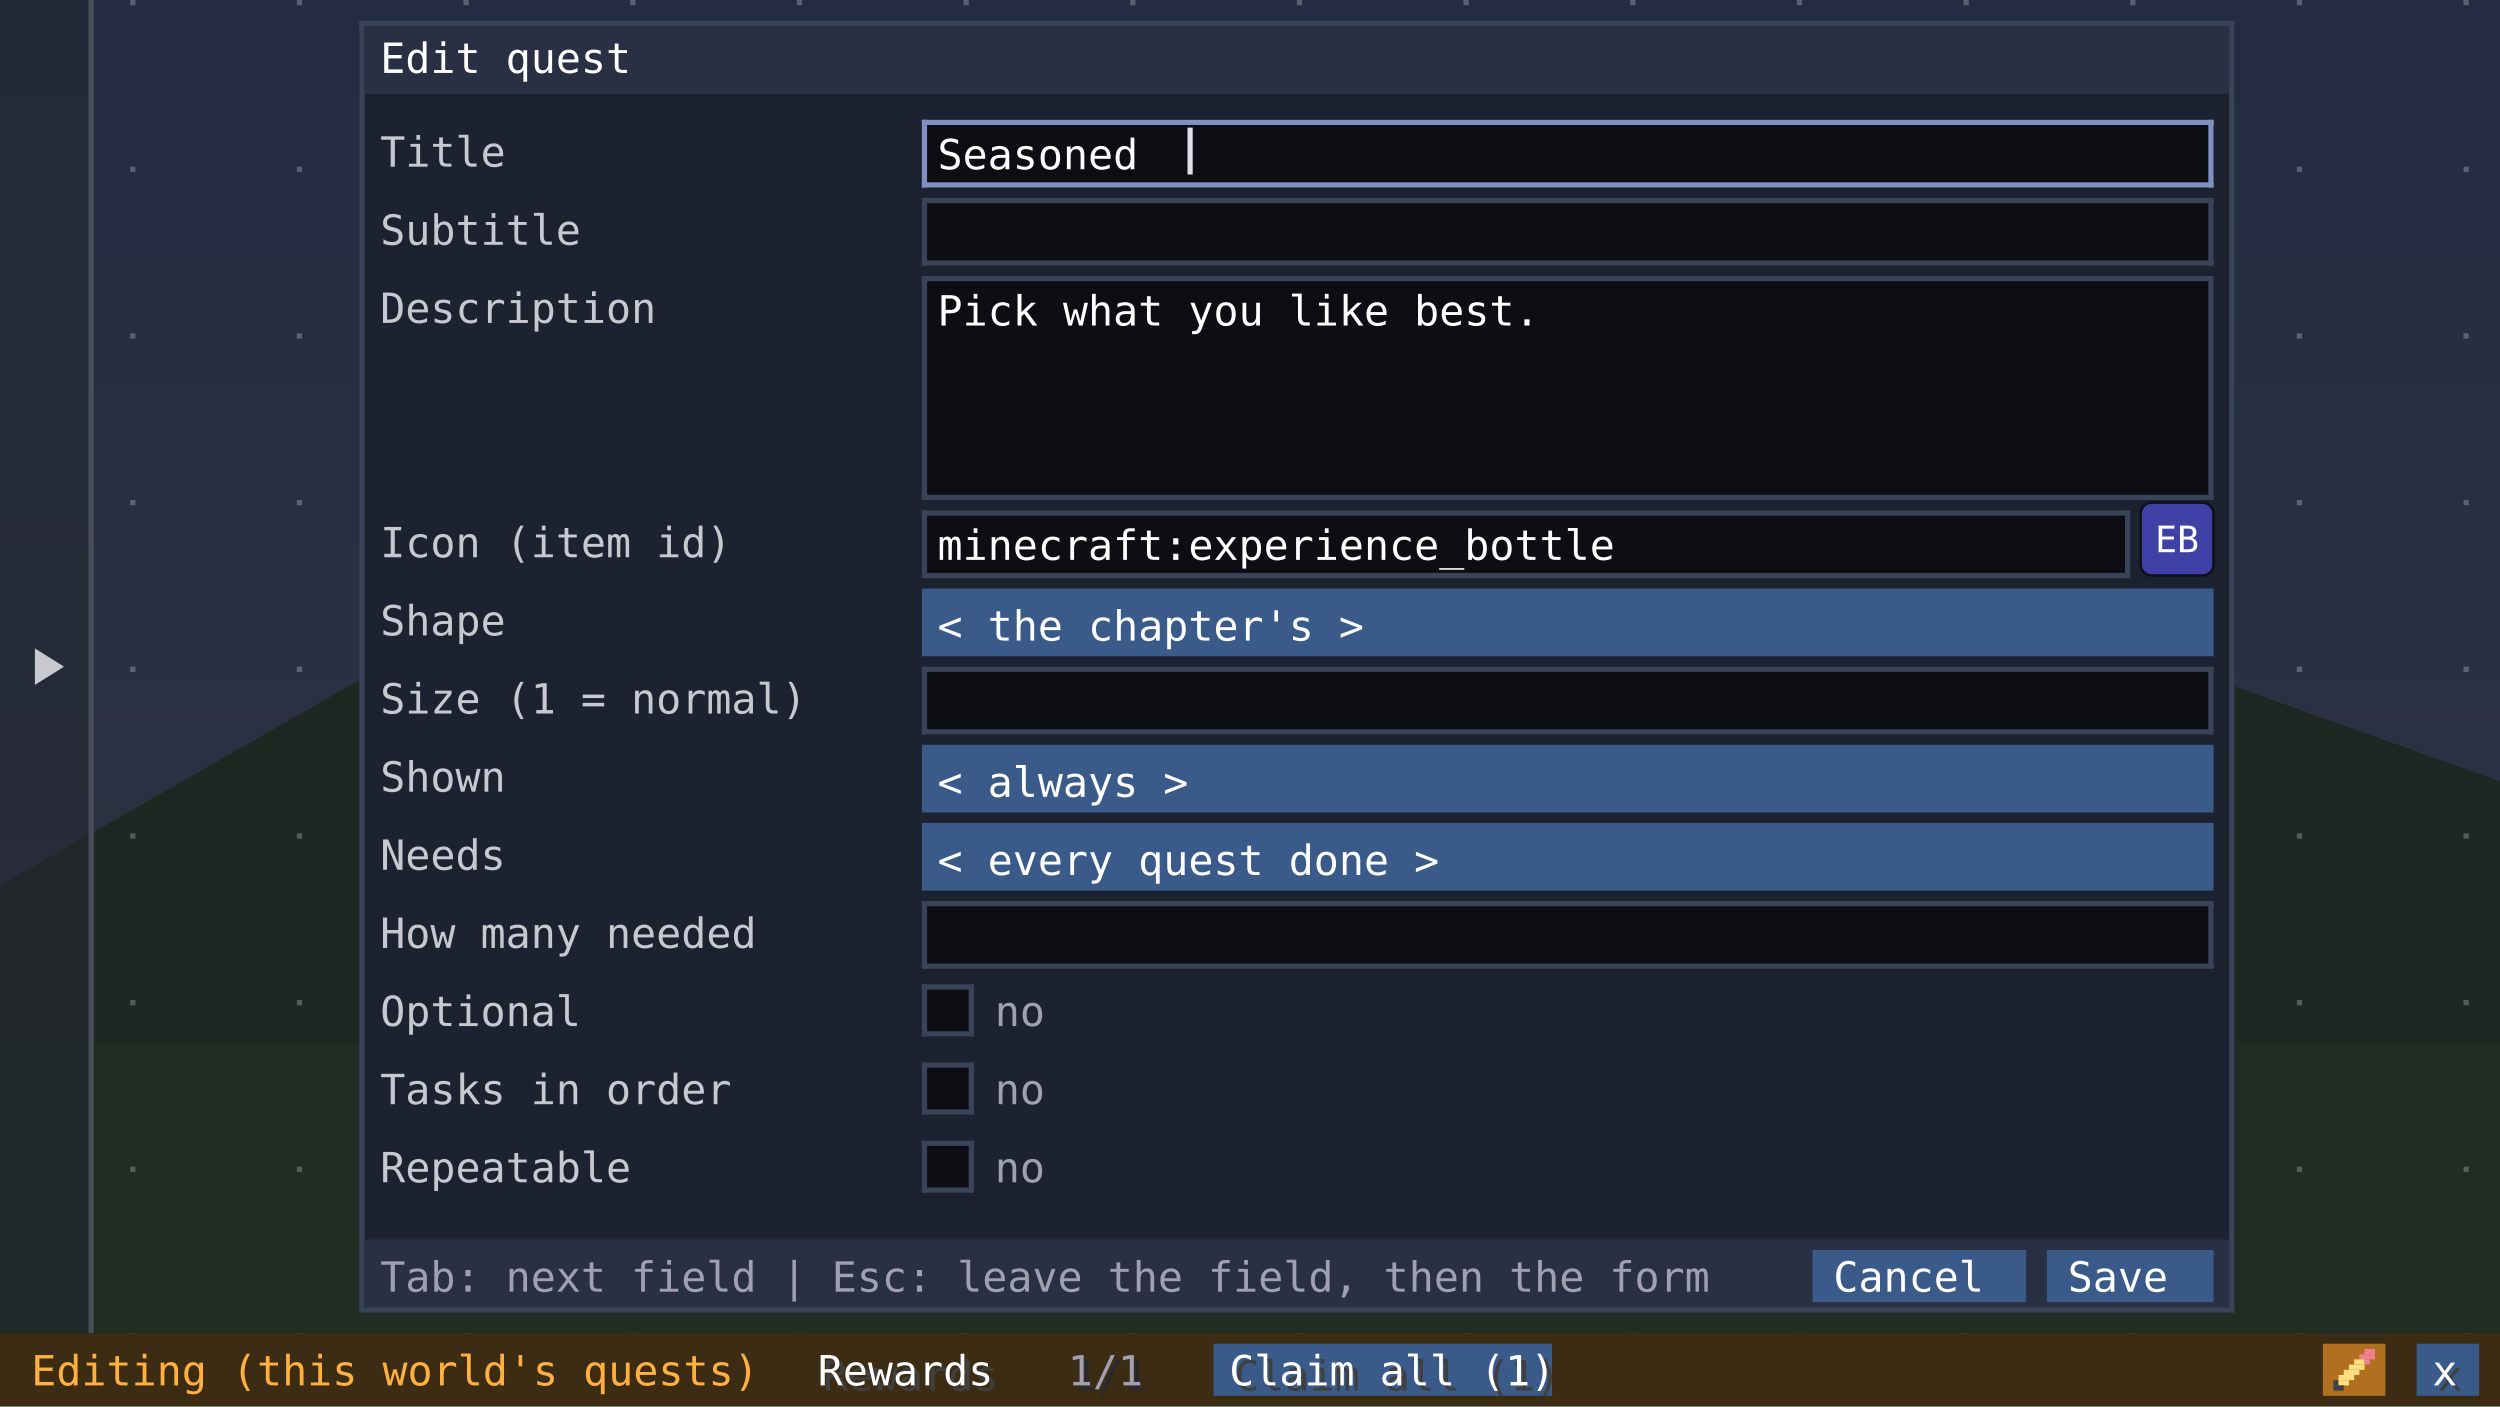
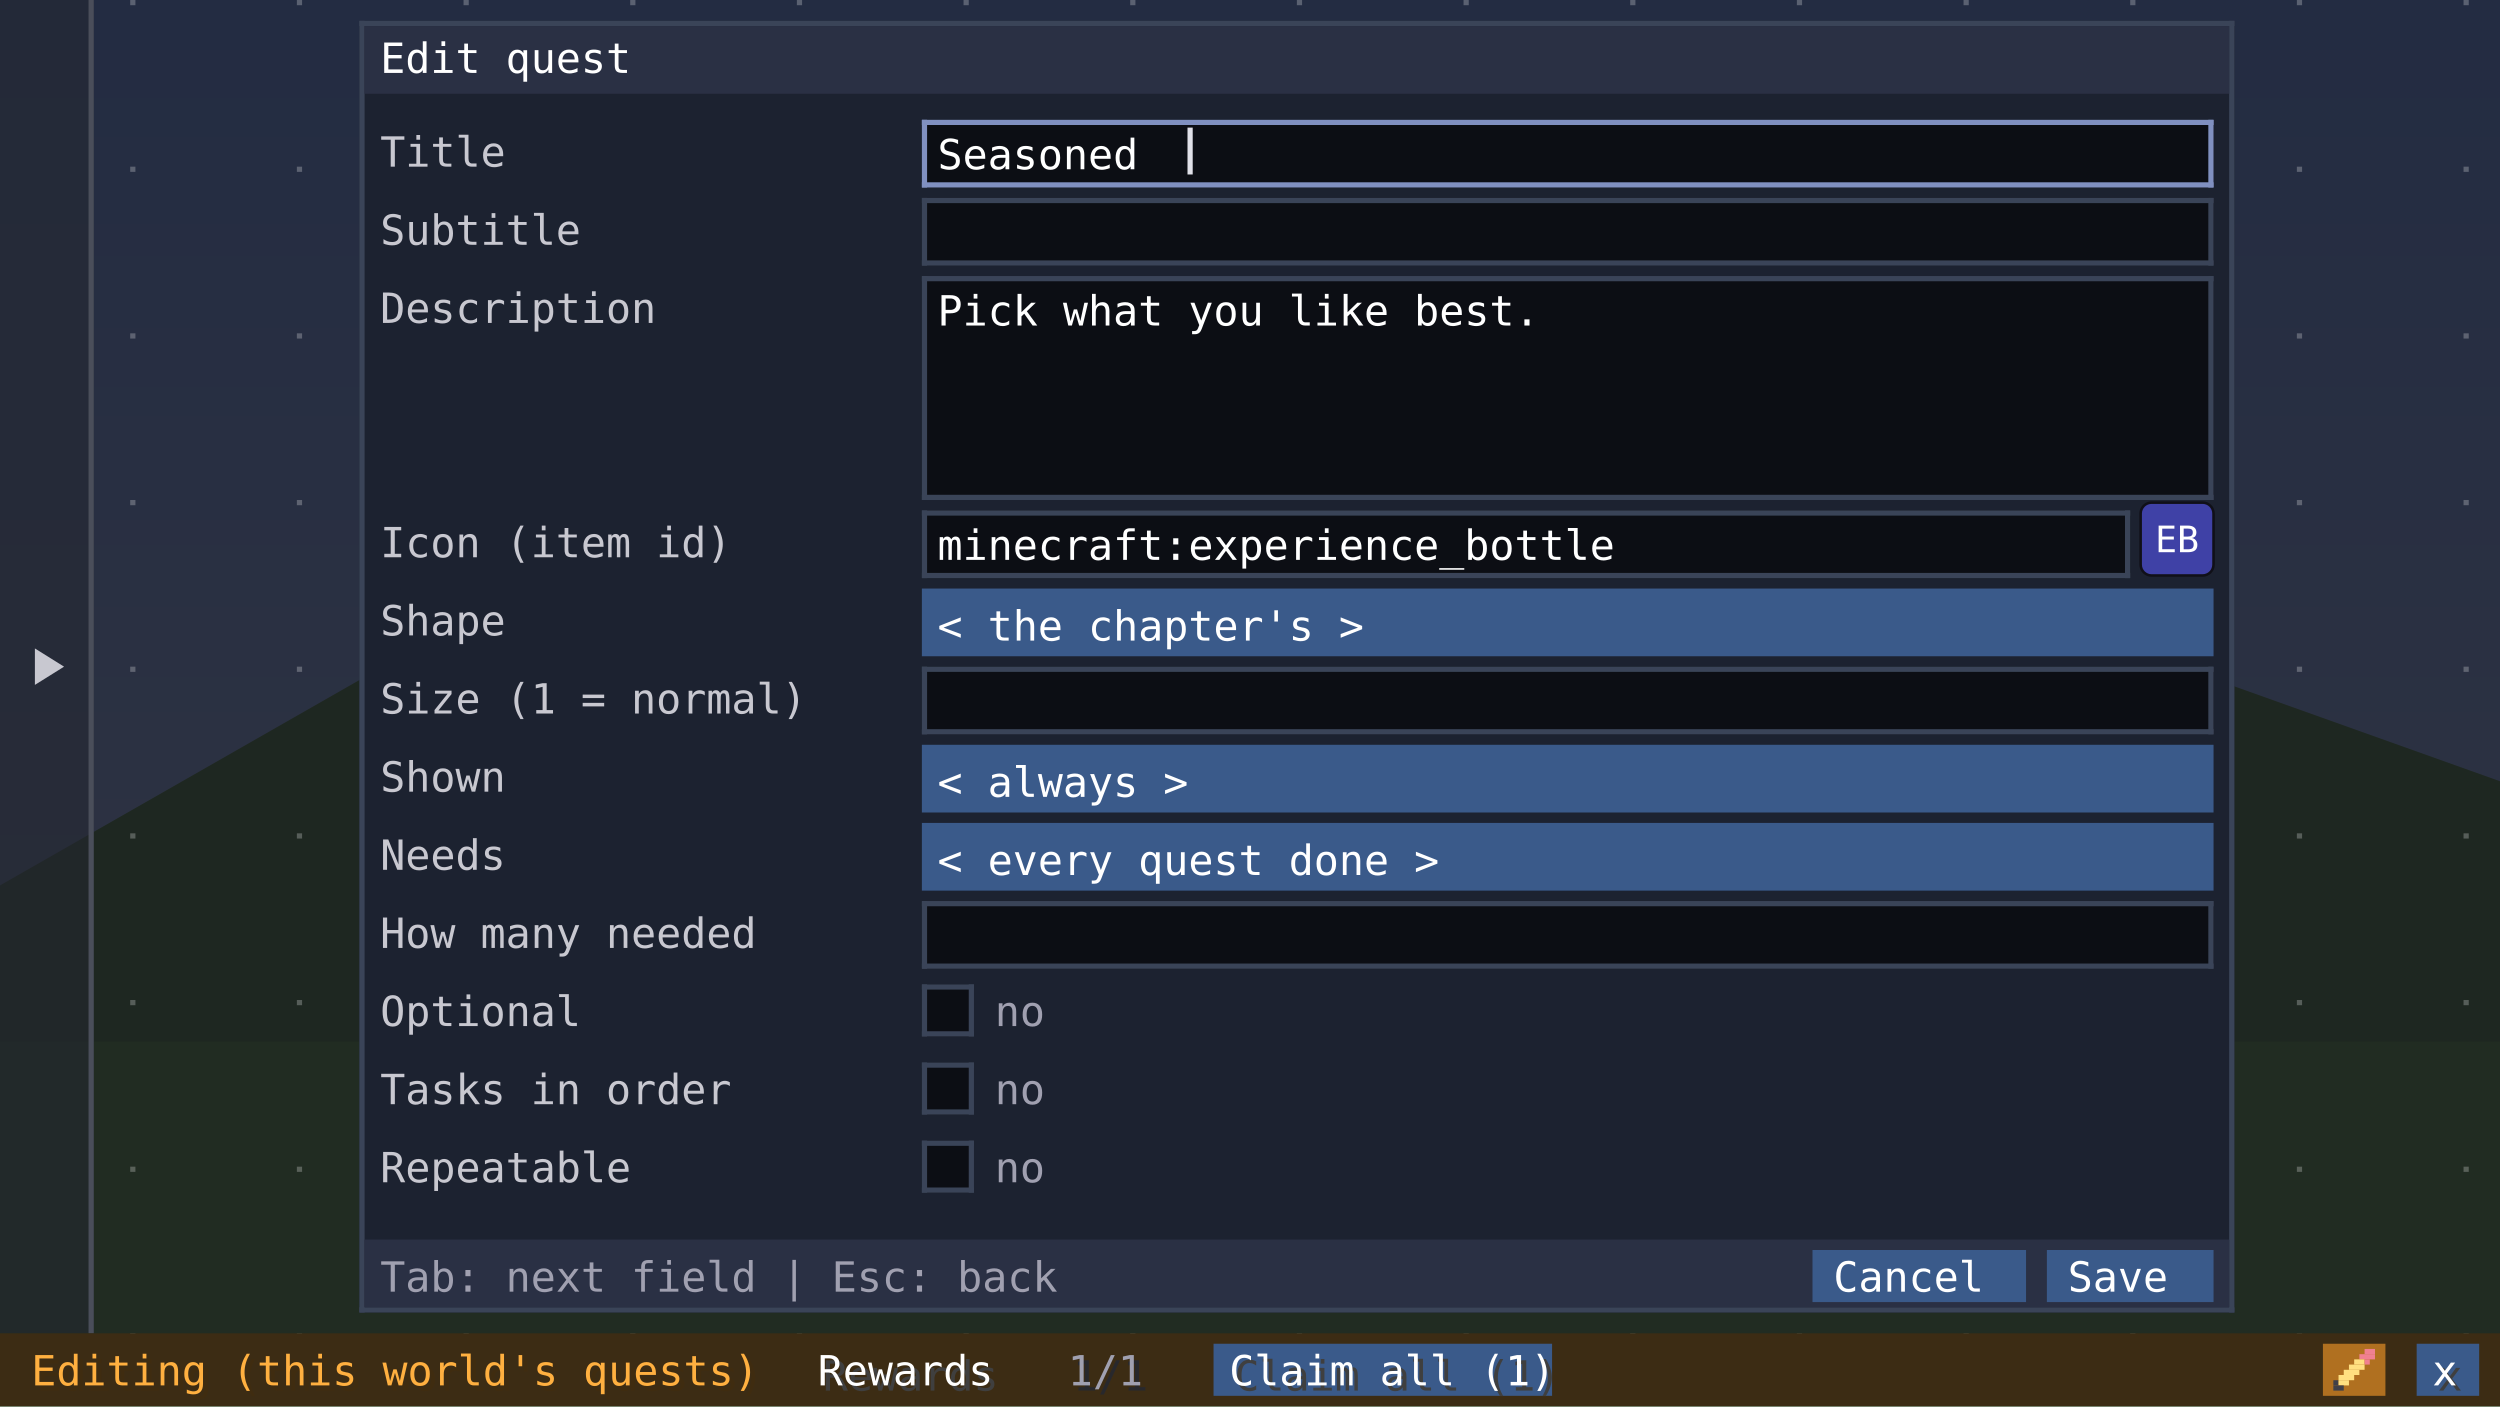
<svg xmlns="http://www.w3.org/2000/svg" viewBox="0 0 480 270" width="960" height="540" font-family="Consolas, 'DejaVu Sans Mono', monospace">
  <defs>
    <linearGradient id="sky" x1="0" y1="0" x2="0" y2="1">
      <stop offset="0" stop-color="#78a7ff" />
      <stop offset="1" stop-color="#c8dcff" />
    </linearGradient>
  </defs>
  <rect width="480" height="270" fill="url(#sky)" />
  <path d="M0 170 L70 130 L150 165 L240 120 L330 160 L410 125 L480 150 L480 270 L0 270 Z" fill="#5d8f4a" />
  <rect y="200" width="480" height="70" fill="#6aa84f" />
  <rect x="0.00" y="0.00" width="480.00" height="270.00" fill="#101018" fill-opacity="0.816" />
  <rect x="25.00" y="0.00" width="1.00" height="1.00" fill="#ffffff" fill-opacity="0.251" />
  <rect x="57.00" y="0.00" width="1.00" height="1.00" fill="#ffffff" fill-opacity="0.251" />
  <rect x="89.00" y="0.00" width="1.00" height="1.00" fill="#ffffff" fill-opacity="0.251" />
  <rect x="121.00" y="0.00" width="1.00" height="1.00" fill="#ffffff" fill-opacity="0.251" />
  <rect x="153.00" y="0.00" width="1.00" height="1.00" fill="#ffffff" fill-opacity="0.251" />
  <rect x="185.00" y="0.00" width="1.00" height="1.00" fill="#ffffff" fill-opacity="0.251" />
  <rect x="217.00" y="0.00" width="1.00" height="1.00" fill="#ffffff" fill-opacity="0.251" />
  <rect x="249.00" y="0.00" width="1.00" height="1.00" fill="#ffffff" fill-opacity="0.251" />
  <rect x="281.00" y="0.00" width="1.00" height="1.00" fill="#ffffff" fill-opacity="0.251" />
  <rect x="313.00" y="0.00" width="1.00" height="1.00" fill="#ffffff" fill-opacity="0.251" />
  <rect x="345.00" y="0.00" width="1.00" height="1.00" fill="#ffffff" fill-opacity="0.251" />
  <rect x="377.00" y="0.00" width="1.00" height="1.00" fill="#ffffff" fill-opacity="0.251" />
  <rect x="409.00" y="0.00" width="1.00" height="1.00" fill="#ffffff" fill-opacity="0.251" />
  <rect x="441.00" y="0.00" width="1.00" height="1.00" fill="#ffffff" fill-opacity="0.251" />
  <rect x="473.00" y="0.00" width="1.00" height="1.00" fill="#ffffff" fill-opacity="0.251" />
  <rect x="25.00" y="32.00" width="1.00" height="1.00" fill="#ffffff" fill-opacity="0.251" />
  <rect x="57.00" y="32.00" width="1.00" height="1.00" fill="#ffffff" fill-opacity="0.251" />
  <rect x="89.00" y="32.00" width="1.00" height="1.00" fill="#ffffff" fill-opacity="0.251" />
  <rect x="121.00" y="32.00" width="1.00" height="1.00" fill="#ffffff" fill-opacity="0.251" />
  <rect x="153.00" y="32.00" width="1.00" height="1.00" fill="#ffffff" fill-opacity="0.251" />
  <rect x="185.00" y="32.00" width="1.00" height="1.00" fill="#ffffff" fill-opacity="0.251" />
  <rect x="217.00" y="32.00" width="1.00" height="1.00" fill="#ffffff" fill-opacity="0.251" />
  <rect x="249.00" y="32.00" width="1.00" height="1.00" fill="#ffffff" fill-opacity="0.251" />
  <rect x="281.00" y="32.00" width="1.00" height="1.00" fill="#ffffff" fill-opacity="0.251" />
  <rect x="313.00" y="32.00" width="1.00" height="1.00" fill="#ffffff" fill-opacity="0.251" />
  <rect x="345.00" y="32.00" width="1.00" height="1.00" fill="#ffffff" fill-opacity="0.251" />
  <rect x="377.00" y="32.00" width="1.00" height="1.00" fill="#ffffff" fill-opacity="0.251" />
  <rect x="409.00" y="32.00" width="1.00" height="1.00" fill="#ffffff" fill-opacity="0.251" />
  <rect x="441.00" y="32.00" width="1.00" height="1.00" fill="#ffffff" fill-opacity="0.251" />
  <rect x="473.00" y="32.00" width="1.00" height="1.00" fill="#ffffff" fill-opacity="0.251" />
  <rect x="25.00" y="64.00" width="1.00" height="1.00" fill="#ffffff" fill-opacity="0.251" />
  <rect x="57.00" y="64.00" width="1.00" height="1.00" fill="#ffffff" fill-opacity="0.251" />
  <rect x="89.00" y="64.00" width="1.00" height="1.00" fill="#ffffff" fill-opacity="0.251" />
  <rect x="121.00" y="64.00" width="1.00" height="1.00" fill="#ffffff" fill-opacity="0.251" />
  <rect x="153.00" y="64.00" width="1.00" height="1.00" fill="#ffffff" fill-opacity="0.251" />
  <rect x="185.00" y="64.00" width="1.00" height="1.00" fill="#ffffff" fill-opacity="0.251" />
  <rect x="217.00" y="64.00" width="1.00" height="1.00" fill="#ffffff" fill-opacity="0.251" />
  <rect x="249.00" y="64.00" width="1.00" height="1.00" fill="#ffffff" fill-opacity="0.251" />
  <rect x="281.00" y="64.00" width="1.00" height="1.00" fill="#ffffff" fill-opacity="0.251" />
  <rect x="313.00" y="64.00" width="1.00" height="1.00" fill="#ffffff" fill-opacity="0.251" />
  <rect x="345.00" y="64.00" width="1.00" height="1.00" fill="#ffffff" fill-opacity="0.251" />
  <rect x="377.00" y="64.00" width="1.00" height="1.00" fill="#ffffff" fill-opacity="0.251" />
  <rect x="409.00" y="64.00" width="1.00" height="1.00" fill="#ffffff" fill-opacity="0.251" />
  <rect x="441.00" y="64.00" width="1.00" height="1.00" fill="#ffffff" fill-opacity="0.251" />
  <rect x="473.00" y="64.00" width="1.00" height="1.00" fill="#ffffff" fill-opacity="0.251" />
  <rect x="25.00" y="96.00" width="1.00" height="1.00" fill="#ffffff" fill-opacity="0.251" />
  <rect x="57.00" y="96.00" width="1.00" height="1.00" fill="#ffffff" fill-opacity="0.251" />
  <rect x="89.00" y="96.00" width="1.00" height="1.00" fill="#ffffff" fill-opacity="0.251" />
  <rect x="121.00" y="96.00" width="1.00" height="1.00" fill="#ffffff" fill-opacity="0.251" />
  <rect x="153.00" y="96.00" width="1.00" height="1.00" fill="#ffffff" fill-opacity="0.251" />
  <rect x="185.00" y="96.00" width="1.00" height="1.00" fill="#ffffff" fill-opacity="0.251" />
  <rect x="217.00" y="96.00" width="1.00" height="1.00" fill="#ffffff" fill-opacity="0.251" />
  <rect x="249.00" y="96.00" width="1.00" height="1.00" fill="#ffffff" fill-opacity="0.251" />
  <rect x="281.00" y="96.00" width="1.00" height="1.00" fill="#ffffff" fill-opacity="0.251" />
  <rect x="313.00" y="96.00" width="1.00" height="1.00" fill="#ffffff" fill-opacity="0.251" />
  <rect x="345.00" y="96.00" width="1.00" height="1.00" fill="#ffffff" fill-opacity="0.251" />
  <rect x="377.00" y="96.00" width="1.00" height="1.00" fill="#ffffff" fill-opacity="0.251" />
  <rect x="409.00" y="96.00" width="1.00" height="1.00" fill="#ffffff" fill-opacity="0.251" />
  <rect x="441.00" y="96.00" width="1.00" height="1.00" fill="#ffffff" fill-opacity="0.251" />
  <rect x="473.00" y="96.00" width="1.00" height="1.00" fill="#ffffff" fill-opacity="0.251" />
  <rect x="25.00" y="128.00" width="1.00" height="1.00" fill="#ffffff" fill-opacity="0.251" />
  <rect x="57.00" y="128.00" width="1.00" height="1.00" fill="#ffffff" fill-opacity="0.251" />
  <rect x="89.00" y="128.00" width="1.00" height="1.00" fill="#ffffff" fill-opacity="0.251" />
  <rect x="121.00" y="128.00" width="1.00" height="1.00" fill="#ffffff" fill-opacity="0.251" />
  <rect x="153.00" y="128.00" width="1.00" height="1.00" fill="#ffffff" fill-opacity="0.251" />
  <rect x="185.00" y="128.00" width="1.00" height="1.00" fill="#ffffff" fill-opacity="0.251" />
  <rect x="217.00" y="128.00" width="1.00" height="1.00" fill="#ffffff" fill-opacity="0.251" />
  <rect x="249.00" y="128.00" width="1.00" height="1.00" fill="#ffffff" fill-opacity="0.251" />
  <rect x="281.00" y="128.00" width="1.00" height="1.00" fill="#ffffff" fill-opacity="0.251" />
  <rect x="313.00" y="128.00" width="1.00" height="1.00" fill="#ffffff" fill-opacity="0.251" />
  <rect x="345.00" y="128.00" width="1.00" height="1.00" fill="#ffffff" fill-opacity="0.251" />
  <rect x="377.00" y="128.00" width="1.00" height="1.00" fill="#ffffff" fill-opacity="0.251" />
  <rect x="409.00" y="128.00" width="1.00" height="1.00" fill="#ffffff" fill-opacity="0.251" />
  <rect x="441.00" y="128.00" width="1.00" height="1.00" fill="#ffffff" fill-opacity="0.251" />
  <rect x="473.00" y="128.00" width="1.00" height="1.00" fill="#ffffff" fill-opacity="0.251" />
  <rect x="25.00" y="160.00" width="1.00" height="1.00" fill="#ffffff" fill-opacity="0.251" />
  <rect x="57.00" y="160.00" width="1.00" height="1.00" fill="#ffffff" fill-opacity="0.251" />
  <rect x="89.00" y="160.00" width="1.00" height="1.00" fill="#ffffff" fill-opacity="0.251" />
  <rect x="121.00" y="160.00" width="1.00" height="1.00" fill="#ffffff" fill-opacity="0.251" />
  <rect x="153.00" y="160.00" width="1.00" height="1.00" fill="#ffffff" fill-opacity="0.251" />
  <rect x="185.00" y="160.00" width="1.00" height="1.00" fill="#ffffff" fill-opacity="0.251" />
  <rect x="217.00" y="160.00" width="1.00" height="1.00" fill="#ffffff" fill-opacity="0.251" />
  <rect x="249.00" y="160.00" width="1.00" height="1.00" fill="#ffffff" fill-opacity="0.251" />
  <rect x="281.00" y="160.00" width="1.00" height="1.00" fill="#ffffff" fill-opacity="0.251" />
  <rect x="313.00" y="160.00" width="1.00" height="1.00" fill="#ffffff" fill-opacity="0.251" />
  <rect x="345.00" y="160.00" width="1.00" height="1.00" fill="#ffffff" fill-opacity="0.251" />
  <rect x="377.00" y="160.00" width="1.00" height="1.00" fill="#ffffff" fill-opacity="0.251" />
  <rect x="409.00" y="160.00" width="1.00" height="1.00" fill="#ffffff" fill-opacity="0.251" />
  <rect x="441.00" y="160.00" width="1.00" height="1.00" fill="#ffffff" fill-opacity="0.251" />
  <rect x="473.00" y="160.00" width="1.00" height="1.00" fill="#ffffff" fill-opacity="0.251" />
  <rect x="25.00" y="192.00" width="1.00" height="1.00" fill="#ffffff" fill-opacity="0.251" />
  <rect x="57.00" y="192.00" width="1.00" height="1.00" fill="#ffffff" fill-opacity="0.251" />
  <rect x="89.00" y="192.00" width="1.00" height="1.00" fill="#ffffff" fill-opacity="0.251" />
  <rect x="121.00" y="192.00" width="1.00" height="1.00" fill="#ffffff" fill-opacity="0.251" />
  <rect x="153.00" y="192.00" width="1.00" height="1.00" fill="#ffffff" fill-opacity="0.251" />
  <rect x="185.00" y="192.00" width="1.00" height="1.00" fill="#ffffff" fill-opacity="0.251" />
  <rect x="217.00" y="192.00" width="1.00" height="1.00" fill="#ffffff" fill-opacity="0.251" />
  <rect x="249.00" y="192.00" width="1.00" height="1.00" fill="#ffffff" fill-opacity="0.251" />
  <rect x="281.00" y="192.00" width="1.00" height="1.00" fill="#ffffff" fill-opacity="0.251" />
  <rect x="313.00" y="192.00" width="1.00" height="1.00" fill="#ffffff" fill-opacity="0.251" />
  <rect x="345.00" y="192.00" width="1.00" height="1.00" fill="#ffffff" fill-opacity="0.251" />
  <rect x="377.00" y="192.00" width="1.00" height="1.00" fill="#ffffff" fill-opacity="0.251" />
  <rect x="409.00" y="192.00" width="1.00" height="1.00" fill="#ffffff" fill-opacity="0.251" />
  <rect x="441.00" y="192.00" width="1.00" height="1.00" fill="#ffffff" fill-opacity="0.251" />
  <rect x="473.00" y="192.00" width="1.00" height="1.00" fill="#ffffff" fill-opacity="0.251" />
  <rect x="25.00" y="224.00" width="1.00" height="1.00" fill="#ffffff" fill-opacity="0.251" />
  <rect x="57.00" y="224.00" width="1.00" height="1.00" fill="#ffffff" fill-opacity="0.251" />
  <rect x="89.00" y="224.00" width="1.00" height="1.00" fill="#ffffff" fill-opacity="0.251" />
  <rect x="121.00" y="224.00" width="1.00" height="1.00" fill="#ffffff" fill-opacity="0.251" />
  <rect x="153.00" y="224.00" width="1.00" height="1.00" fill="#ffffff" fill-opacity="0.251" />
  <rect x="185.00" y="224.00" width="1.00" height="1.00" fill="#ffffff" fill-opacity="0.251" />
  <rect x="217.00" y="224.00" width="1.00" height="1.00" fill="#ffffff" fill-opacity="0.251" />
  <rect x="249.00" y="224.00" width="1.00" height="1.00" fill="#ffffff" fill-opacity="0.251" />
  <rect x="281.00" y="224.00" width="1.00" height="1.00" fill="#ffffff" fill-opacity="0.251" />
  <rect x="313.00" y="224.00" width="1.00" height="1.00" fill="#ffffff" fill-opacity="0.251" />
  <rect x="345.00" y="224.00" width="1.00" height="1.00" fill="#ffffff" fill-opacity="0.251" />
  <rect x="377.00" y="224.00" width="1.00" height="1.00" fill="#ffffff" fill-opacity="0.251" />
  <rect x="409.00" y="224.00" width="1.00" height="1.00" fill="#ffffff" fill-opacity="0.251" />
  <rect x="441.00" y="224.00" width="1.00" height="1.00" fill="#ffffff" fill-opacity="0.251" />
  <rect x="473.00" y="224.00" width="1.00" height="1.00" fill="#ffffff" fill-opacity="0.251" />
  <rect x="25.00" y="256.00" width="1.00" height="1.00" fill="#ffffff" fill-opacity="0.251" />
  <rect x="57.00" y="256.00" width="1.00" height="1.00" fill="#ffffff" fill-opacity="0.251" />
  <rect x="89.00" y="256.00" width="1.00" height="1.00" fill="#ffffff" fill-opacity="0.251" />
  <rect x="121.00" y="256.00" width="1.00" height="1.00" fill="#ffffff" fill-opacity="0.251" />
  <rect x="153.00" y="256.00" width="1.00" height="1.00" fill="#ffffff" fill-opacity="0.251" />
  <rect x="185.00" y="256.00" width="1.00" height="1.00" fill="#ffffff" fill-opacity="0.251" />
  <rect x="217.00" y="256.00" width="1.00" height="1.00" fill="#ffffff" fill-opacity="0.251" />
  <rect x="249.00" y="256.00" width="1.00" height="1.00" fill="#ffffff" fill-opacity="0.251" />
  <rect x="281.00" y="256.00" width="1.00" height="1.00" fill="#ffffff" fill-opacity="0.251" />
  <rect x="313.00" y="256.00" width="1.00" height="1.00" fill="#ffffff" fill-opacity="0.251" />
  <rect x="345.00" y="256.00" width="1.00" height="1.00" fill="#ffffff" fill-opacity="0.251" />
  <rect x="377.00" y="256.00" width="1.00" height="1.00" fill="#ffffff" fill-opacity="0.251" />
  <rect x="409.00" y="256.00" width="1.00" height="1.00" fill="#ffffff" fill-opacity="0.251" />
  <rect x="441.00" y="256.00" width="1.00" height="1.00" fill="#ffffff" fill-opacity="0.251" />
  <rect x="473.00" y="256.00" width="1.00" height="1.00" fill="#ffffff" fill-opacity="0.251" />
  <polygon points="237.00,140.00 261.00,140.00 261.00,116.00 237.00,116.00" fill="#40b050" fill-opacity="1.000" />
  <polygon points="238.50,138.50 259.50,138.50 259.50,117.50 238.50,117.50" fill="#262632" fill-opacity="1.000" />
  <rect x="242.04" y="121.04" width="13.92" height="13.92" rx="2.09" fill="hsl(239, 45%, 45%)" stroke="#101018" stroke-width="0.5" />
  <text x="249.00" y="130.51" font-size="6.96" text-anchor="middle" fill="#ffffff">EB</text>
  <rect x="255.65" y="113.12" width="6.86" height="1.37" fill="#e03434" fill-opacity="1.000" />
  <rect x="254.28" y="114.49" width="4.11" height="1.37" fill="#e03434" fill-opacity="1.000" />
  <rect x="258.39" y="114.49" width="1.37" height="1.37" fill="#ffffff" fill-opacity="1.000" />
  <rect x="259.77" y="114.49" width="4.11" height="1.37" fill="#e03434" fill-opacity="1.000" />
  <rect x="254.28" y="115.86" width="4.11" height="1.37" fill="#e03434" fill-opacity="1.000" />
  <rect x="258.39" y="115.86" width="1.37" height="1.37" fill="#ffffff" fill-opacity="1.000" />
  <rect x="259.77" y="115.86" width="4.11" height="1.37" fill="#e03434" fill-opacity="1.000" />
  <rect x="254.28" y="117.23" width="4.11" height="1.37" fill="#e03434" fill-opacity="1.000" />
  <rect x="258.39" y="117.23" width="1.37" height="1.37" fill="#ffffff" fill-opacity="1.000" />
  <rect x="259.77" y="117.23" width="4.11" height="1.37" fill="#e03434" fill-opacity="1.000" />
  <rect x="254.28" y="118.61" width="9.60" height="1.37" fill="#e03434" fill-opacity="1.000" />
  <rect x="254.28" y="119.98" width="4.11" height="1.37" fill="#e03434" fill-opacity="1.000" />
  <rect x="258.39" y="119.98" width="1.37" height="1.37" fill="#ffffff" fill-opacity="1.000" />
  <rect x="259.77" y="119.98" width="4.11" height="1.37" fill="#e03434" fill-opacity="1.000" />
  <rect x="255.65" y="121.35" width="6.86" height="1.37" fill="#e03434" fill-opacity="1.000" />
  <rect x="0.00" y="0.00" width="18.00" height="256.00" fill="#242830" fill-opacity="0.565" />
  <rect x="17.00" y="0.00" width="1.00" height="256.00" fill="#4a4e5a" fill-opacity="1.000" />
  <polygon points="6.70,131.50 12.30,128.00 6.70,124.50 6.70,124.50" fill="#c8c8d0" fill-opacity="1.000" />
  <rect x="0.00" y="256.00" width="480.00" height="14.00" fill="#3c2c14" fill-opacity="1.000" />
  <rect x="464.00" y="258.00" width="12.00" height="10.00" fill="#3a5a8a" fill-opacity="1.000" />
  <text x="468.00" y="267.00" font-size="8" textLength="6.00" lengthAdjust="spacingAndGlyphs" fill="#3f3f3f">x</text>
  <text x="467.00" y="266.00" font-size="8" textLength="6.00" lengthAdjust="spacingAndGlyphs" fill="#ffffff">x</text>
  <rect x="446.00" y="258.00" width="12.00" height="10.00" fill="#b07020" fill-opacity="1.000" />
  <rect x="454.00" y="259.00" width="2.00" height="1.00" fill="#f08090" fill-opacity="1.000" />
  <rect x="453.00" y="260.00" width="3.00" height="1.00" fill="#f08090" fill-opacity="1.000" />
  <rect x="452.00" y="261.00" width="2.00" height="1.00" fill="#ffe080" fill-opacity="1.000" />
  <rect x="454.00" y="261.00" width="1.00" height="1.00" fill="#f08090" fill-opacity="1.000" />
  <rect x="451.00" y="262.00" width="3.00" height="1.00" fill="#ffe080" fill-opacity="1.000" />
  <rect x="450.00" y="263.00" width="3.00" height="1.00" fill="#ffe080" fill-opacity="1.000" />
  <rect x="449.00" y="264.00" width="3.00" height="1.00" fill="#ffe080" fill-opacity="1.000" />
  <rect x="448.00" y="265.00" width="1.00" height="1.00" fill="#404048" fill-opacity="1.000" />
  <rect x="449.00" y="265.00" width="2.00" height="1.00" fill="#ffe080" fill-opacity="1.000" />
  <rect x="448.00" y="266.00" width="2.00" height="1.00" fill="#404048" fill-opacity="1.000" />
  <text x="7.00" y="267.00" font-size="8" textLength="141.00" lengthAdjust="spacingAndGlyphs" fill="#3f2c10">Editing (this world's quests)</text>
  <text x="6.00" y="266.00" font-size="8" textLength="141.00" lengthAdjust="spacingAndGlyphs" fill="#ffb040">Editing (this world's quests)</text>
  <text x="158.00" y="267.00" font-size="8" textLength="42.00" lengthAdjust="spacingAndGlyphs" fill="#3f3f3f">Rewards</text>
  <text x="157.00" y="266.00" font-size="8" textLength="42.00" lengthAdjust="spacingAndGlyphs" fill="#ffffff">Rewards</text>
  <text x="206.00" y="267.00" font-size="8" textLength="18.00" lengthAdjust="spacingAndGlyphs" fill="#28282c">1/1</text>
  <text x="205.00" y="266.00" font-size="8" textLength="18.00" lengthAdjust="spacingAndGlyphs" fill="#a0a0b0">1/1</text>
  <rect x="233.00" y="258.00" width="65.00" height="10.00" fill="#3a5a8a" fill-opacity="1.000" />
  <text x="237.00" y="267.00" font-size="8" textLength="59.00" lengthAdjust="spacingAndGlyphs" fill="#3f3f3f">Claim all (1)</text>
  <text x="236.00" y="266.00" font-size="8" textLength="59.00" lengthAdjust="spacingAndGlyphs" fill="#ffffff">Claim all (1)</text>
  <rect x="69.00" y="4.00" width="360.00" height="248.00" fill="#1c2230" fill-opacity="1.000" />
  <rect x="69.00" y="4.00" width="360.00" height="1.00" fill="#3a4458" fill-opacity="1.000" />
  <rect x="69.00" y="251.00" width="360.00" height="1.00" fill="#3a4458" fill-opacity="1.000" />
  <rect x="69.00" y="4.00" width="1.00" height="248.00" fill="#3a4458" fill-opacity="1.000" />
  <rect x="428.00" y="4.00" width="1.00" height="248.00" fill="#3a4458" fill-opacity="1.000" />
  <rect x="70.00" y="5.00" width="358.00" height="13.00" fill="#2a3044" fill-opacity="1.000" />
  <text x="73.00" y="14.00" font-size="8" textLength="50.00" lengthAdjust="spacingAndGlyphs" fill="#ffffff">Edit quest</text>
  <text x="73.00" y="32.00" font-size="8" textLength="21.00" lengthAdjust="spacingAndGlyphs" fill="#c8c8d0">Title</text>
  <rect x="177.00" y="23.00" width="248.00" height="13.00" fill="#0c0e14" fill-opacity="1.000" />
  <rect x="177.00" y="23.00" width="248.00" height="1.00" fill="#8090c0" fill-opacity="1.000" />
  <rect x="177.00" y="35.00" width="248.00" height="1.00" fill="#8090c0" fill-opacity="1.000" />
  <rect x="177.00" y="23.00" width="1.00" height="13.00" fill="#8090c0" fill-opacity="1.000" />
  <rect x="424.00" y="23.00" width="1.00" height="13.00" fill="#8090c0" fill-opacity="1.000" />
  <text x="180.00" y="32.50" font-size="8" textLength="48.00" lengthAdjust="spacingAndGlyphs" fill="#ffffff">Seasoned</text>
  <rect x="228.00" y="24.50" width="1.00" height="9.00" fill="#e0e0e8" fill-opacity="1.000" />
  <text x="73.00" y="47.00" font-size="8" textLength="37.00" lengthAdjust="spacingAndGlyphs" fill="#c8c8d0">Subtitle</text>
  <rect x="177.00" y="38.00" width="248.00" height="13.00" fill="#0c0e14" fill-opacity="1.000" />
  <rect x="177.00" y="38.00" width="248.00" height="1.00" fill="#3a4458" fill-opacity="1.000" />
  <rect x="177.00" y="50.00" width="248.00" height="1.00" fill="#3a4458" fill-opacity="1.000" />
  <rect x="177.00" y="38.00" width="1.00" height="13.00" fill="#3a4458" fill-opacity="1.000" />
  <rect x="424.00" y="38.00" width="1.00" height="13.00" fill="#3a4458" fill-opacity="1.000" />
  <text x="73.00" y="62.00" font-size="8" textLength="56.00" lengthAdjust="spacingAndGlyphs" fill="#c8c8d0">Description</text>
  <rect x="177.00" y="53.00" width="248.00" height="43.00" fill="#0c0e14" fill-opacity="1.000" />
  <rect x="177.00" y="53.00" width="248.00" height="1.00" fill="#3a4458" fill-opacity="1.000" />
  <rect x="177.00" y="95.00" width="248.00" height="1.00" fill="#3a4458" fill-opacity="1.000" />
  <rect x="177.00" y="53.00" width="1.00" height="43.00" fill="#3a4458" fill-opacity="1.000" />
  <rect x="424.00" y="53.00" width="1.00" height="43.00" fill="#3a4458" fill-opacity="1.000" />
  <text x="180.00" y="62.50" font-size="8" textLength="115.00" lengthAdjust="spacingAndGlyphs" fill="#ffffff">Pick what you like best.</text>
  <text x="73.00" y="107.00" font-size="8" textLength="66.00" lengthAdjust="spacingAndGlyphs" fill="#c8c8d0">Icon (item id)</text>
  <rect x="177.00" y="98.00" width="232.00" height="13.00" fill="#0c0e14" fill-opacity="1.000" />
  <rect x="177.00" y="98.00" width="232.00" height="1.00" fill="#3a4458" fill-opacity="1.000" />
  <rect x="177.00" y="110.00" width="232.00" height="1.00" fill="#3a4458" fill-opacity="1.000" />
  <rect x="177.00" y="98.00" width="1.00" height="13.00" fill="#3a4458" fill-opacity="1.000" />
  <rect x="408.00" y="98.00" width="1.00" height="13.00" fill="#3a4458" fill-opacity="1.000" />
  <text x="180.00" y="107.50" font-size="8" textLength="140.00" lengthAdjust="spacingAndGlyphs" fill="#ffffff">minecraft:experience_bottle</text>
  <rect x="411.00" y="96.50" width="14.00" height="14.00" rx="2.10" fill="hsl(239, 45%, 45%)" stroke="#101018" stroke-width="0.5" />
  <text x="418.00" y="106.02" font-size="7.00" text-anchor="middle" fill="#ffffff">EB</text>
  <text x="73.00" y="122.00" font-size="8" textLength="30.00" lengthAdjust="spacingAndGlyphs" fill="#c8c8d0">Shape</text>
  <rect x="177.00" y="113.00" width="248.00" height="13.00" fill="#3a5a8a" fill-opacity="1.000" />
  <text x="180.00" y="123.00" font-size="8" textLength="86.00" lengthAdjust="spacingAndGlyphs" fill="#ffffff">&lt; the chapter's &gt;</text>
  <text x="73.00" y="137.00" font-size="8" textLength="87.00" lengthAdjust="spacingAndGlyphs" fill="#c8c8d0">Size (1 = normal)</text>
  <rect x="177.00" y="128.00" width="248.00" height="13.00" fill="#0c0e14" fill-opacity="1.000" />
  <rect x="177.00" y="128.00" width="248.00" height="1.00" fill="#3a4458" fill-opacity="1.000" />
  <rect x="177.00" y="140.00" width="248.00" height="1.00" fill="#3a4458" fill-opacity="1.000" />
  <rect x="177.00" y="128.00" width="1.00" height="13.00" fill="#3a4458" fill-opacity="1.000" />
  <rect x="424.00" y="128.00" width="1.00" height="13.00" fill="#3a4458" fill-opacity="1.000" />
  <text x="73.00" y="152.00" font-size="8" textLength="30.00" lengthAdjust="spacingAndGlyphs" fill="#c8c8d0">Shown</text>
  <rect x="177.00" y="143.00" width="248.00" height="13.00" fill="#3a5a8a" fill-opacity="1.000" />
  <text x="180.00" y="153.00" font-size="8" textLength="51.00" lengthAdjust="spacingAndGlyphs" fill="#ffffff">&lt; always &gt;</text>
  <text x="73.00" y="167.00" font-size="8" textLength="30.00" lengthAdjust="spacingAndGlyphs" fill="#c8c8d0">Needs</text>
  <rect x="177.00" y="158.00" width="248.00" height="13.00" fill="#3a5a8a" fill-opacity="1.000" />
  <text x="180.00" y="168.00" font-size="8" textLength="108.00" lengthAdjust="spacingAndGlyphs" fill="#ffffff">&lt; every quest done &gt;</text>
  <text x="73.00" y="182.00" font-size="8" textLength="86.00" lengthAdjust="spacingAndGlyphs" fill="#c8c8d0">How many needed</text>
  <rect x="177.00" y="173.00" width="248.00" height="13.00" fill="#0c0e14" fill-opacity="1.000" />
  <rect x="177.00" y="173.00" width="248.00" height="1.00" fill="#3a4458" fill-opacity="1.000" />
  <rect x="177.00" y="185.00" width="248.00" height="1.00" fill="#3a4458" fill-opacity="1.000" />
  <rect x="177.00" y="173.00" width="1.00" height="13.00" fill="#3a4458" fill-opacity="1.000" />
  <rect x="424.00" y="173.00" width="1.00" height="13.00" fill="#3a4458" fill-opacity="1.000" />
  <text x="73.00" y="197.00" font-size="8" textLength="39.00" lengthAdjust="spacingAndGlyphs" fill="#c8c8d0">Optional</text>
  <rect x="177.00" y="189.00" width="10.00" height="10.00" fill="#0c0e14" fill-opacity="1.000" />
  <rect x="177.00" y="189.00" width="10.00" height="1.00" fill="#3a4458" fill-opacity="1.000" />
  <rect x="177.00" y="198.00" width="10.00" height="1.00" fill="#3a4458" fill-opacity="1.000" />
  <rect x="177.00" y="189.00" width="1.00" height="10.00" fill="#3a4458" fill-opacity="1.000" />
  <rect x="186.00" y="189.00" width="1.00" height="10.00" fill="#3a4458" fill-opacity="1.000" />
  <text x="191.00" y="197.00" font-size="8" textLength="12.00" lengthAdjust="spacingAndGlyphs" fill="#a0a0b0">no</text>
  <text x="73.00" y="212.00" font-size="8" textLength="75.00" lengthAdjust="spacingAndGlyphs" fill="#c8c8d0">Tasks in order</text>
  <rect x="177.00" y="204.00" width="10.00" height="10.00" fill="#0c0e14" fill-opacity="1.000" />
  <rect x="177.00" y="204.00" width="10.00" height="1.00" fill="#3a4458" fill-opacity="1.000" />
  <rect x="177.00" y="213.00" width="10.00" height="1.00" fill="#3a4458" fill-opacity="1.000" />
  <rect x="177.00" y="204.00" width="1.00" height="10.00" fill="#3a4458" fill-opacity="1.000" />
  <rect x="186.00" y="204.00" width="1.00" height="10.00" fill="#3a4458" fill-opacity="1.000" />
  <text x="191.00" y="212.00" font-size="8" textLength="12.00" lengthAdjust="spacingAndGlyphs" fill="#a0a0b0">no</text>
  <text x="73.00" y="227.00" font-size="8" textLength="55.00" lengthAdjust="spacingAndGlyphs" fill="#c8c8d0">Repeatable</text>
  <rect x="177.00" y="219.00" width="10.00" height="10.00" fill="#0c0e14" fill-opacity="1.000" />
  <rect x="177.00" y="219.00" width="10.00" height="1.00" fill="#3a4458" fill-opacity="1.000" />
  <rect x="177.00" y="228.00" width="10.00" height="1.00" fill="#3a4458" fill-opacity="1.000" />
  <rect x="177.00" y="219.00" width="1.00" height="10.00" fill="#3a4458" fill-opacity="1.000" />
  <rect x="186.00" y="219.00" width="1.00" height="10.00" fill="#3a4458" fill-opacity="1.000" />
  <text x="191.00" y="227.00" font-size="8" textLength="12.00" lengthAdjust="spacingAndGlyphs" fill="#a0a0b0">no</text>
  <rect x="70.00" y="238.00" width="358.00" height="13.00" fill="#2a3044" fill-opacity="1.000" />
  <rect x="393.00" y="240.00" width="32.00" height="10.00" fill="#3a5a8a" fill-opacity="1.000" />
  <text x="397.00" y="248.00" font-size="8" textLength="24.00" lengthAdjust="spacingAndGlyphs" fill="#ffffff">Save</text>
  <rect x="348.00" y="240.00" width="41.00" height="10.00" fill="#3a5a8a" fill-opacity="1.000" />
  <text x="352.00" y="248.00" font-size="8" textLength="33.00" lengthAdjust="spacingAndGlyphs" fill="#ffffff">Cancel</text>
-   <text x="73.00" y="248.00" font-size="8" textLength="254.00" lengthAdjust="spacingAndGlyphs" fill="#a0a0b0">Tab: next field | Esc: leave the field, then the form</text>
+   <text x="73.00" y="248.00" font-size="8" textLength="129.00" lengthAdjust="spacingAndGlyphs" fill="#a0a0b0">Tab: next field | Esc: back</text>
</svg>
